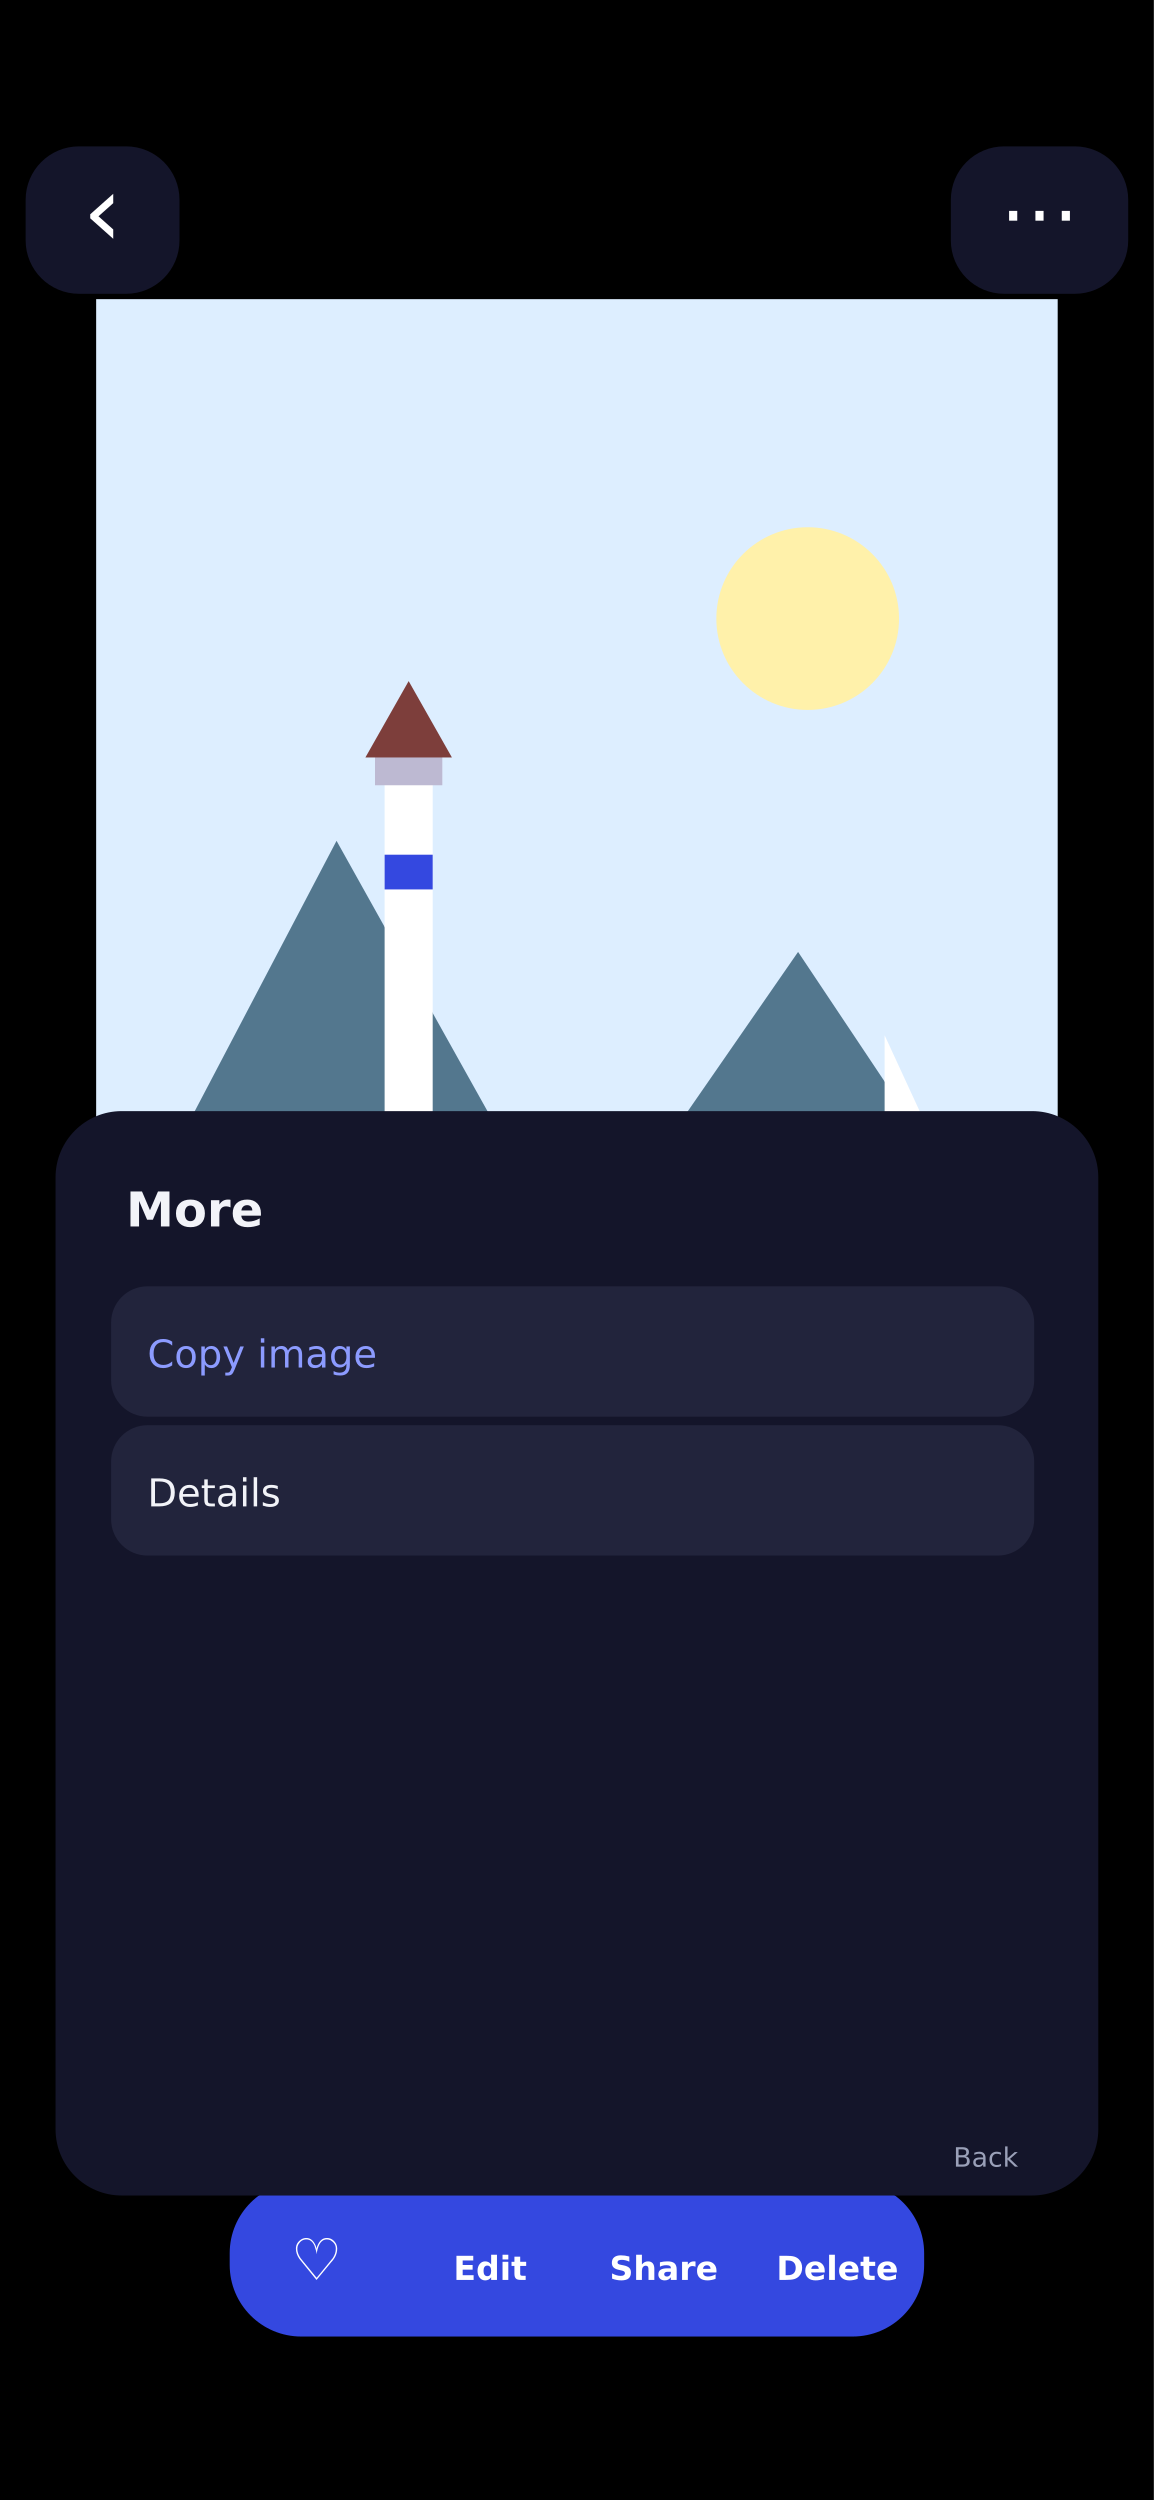
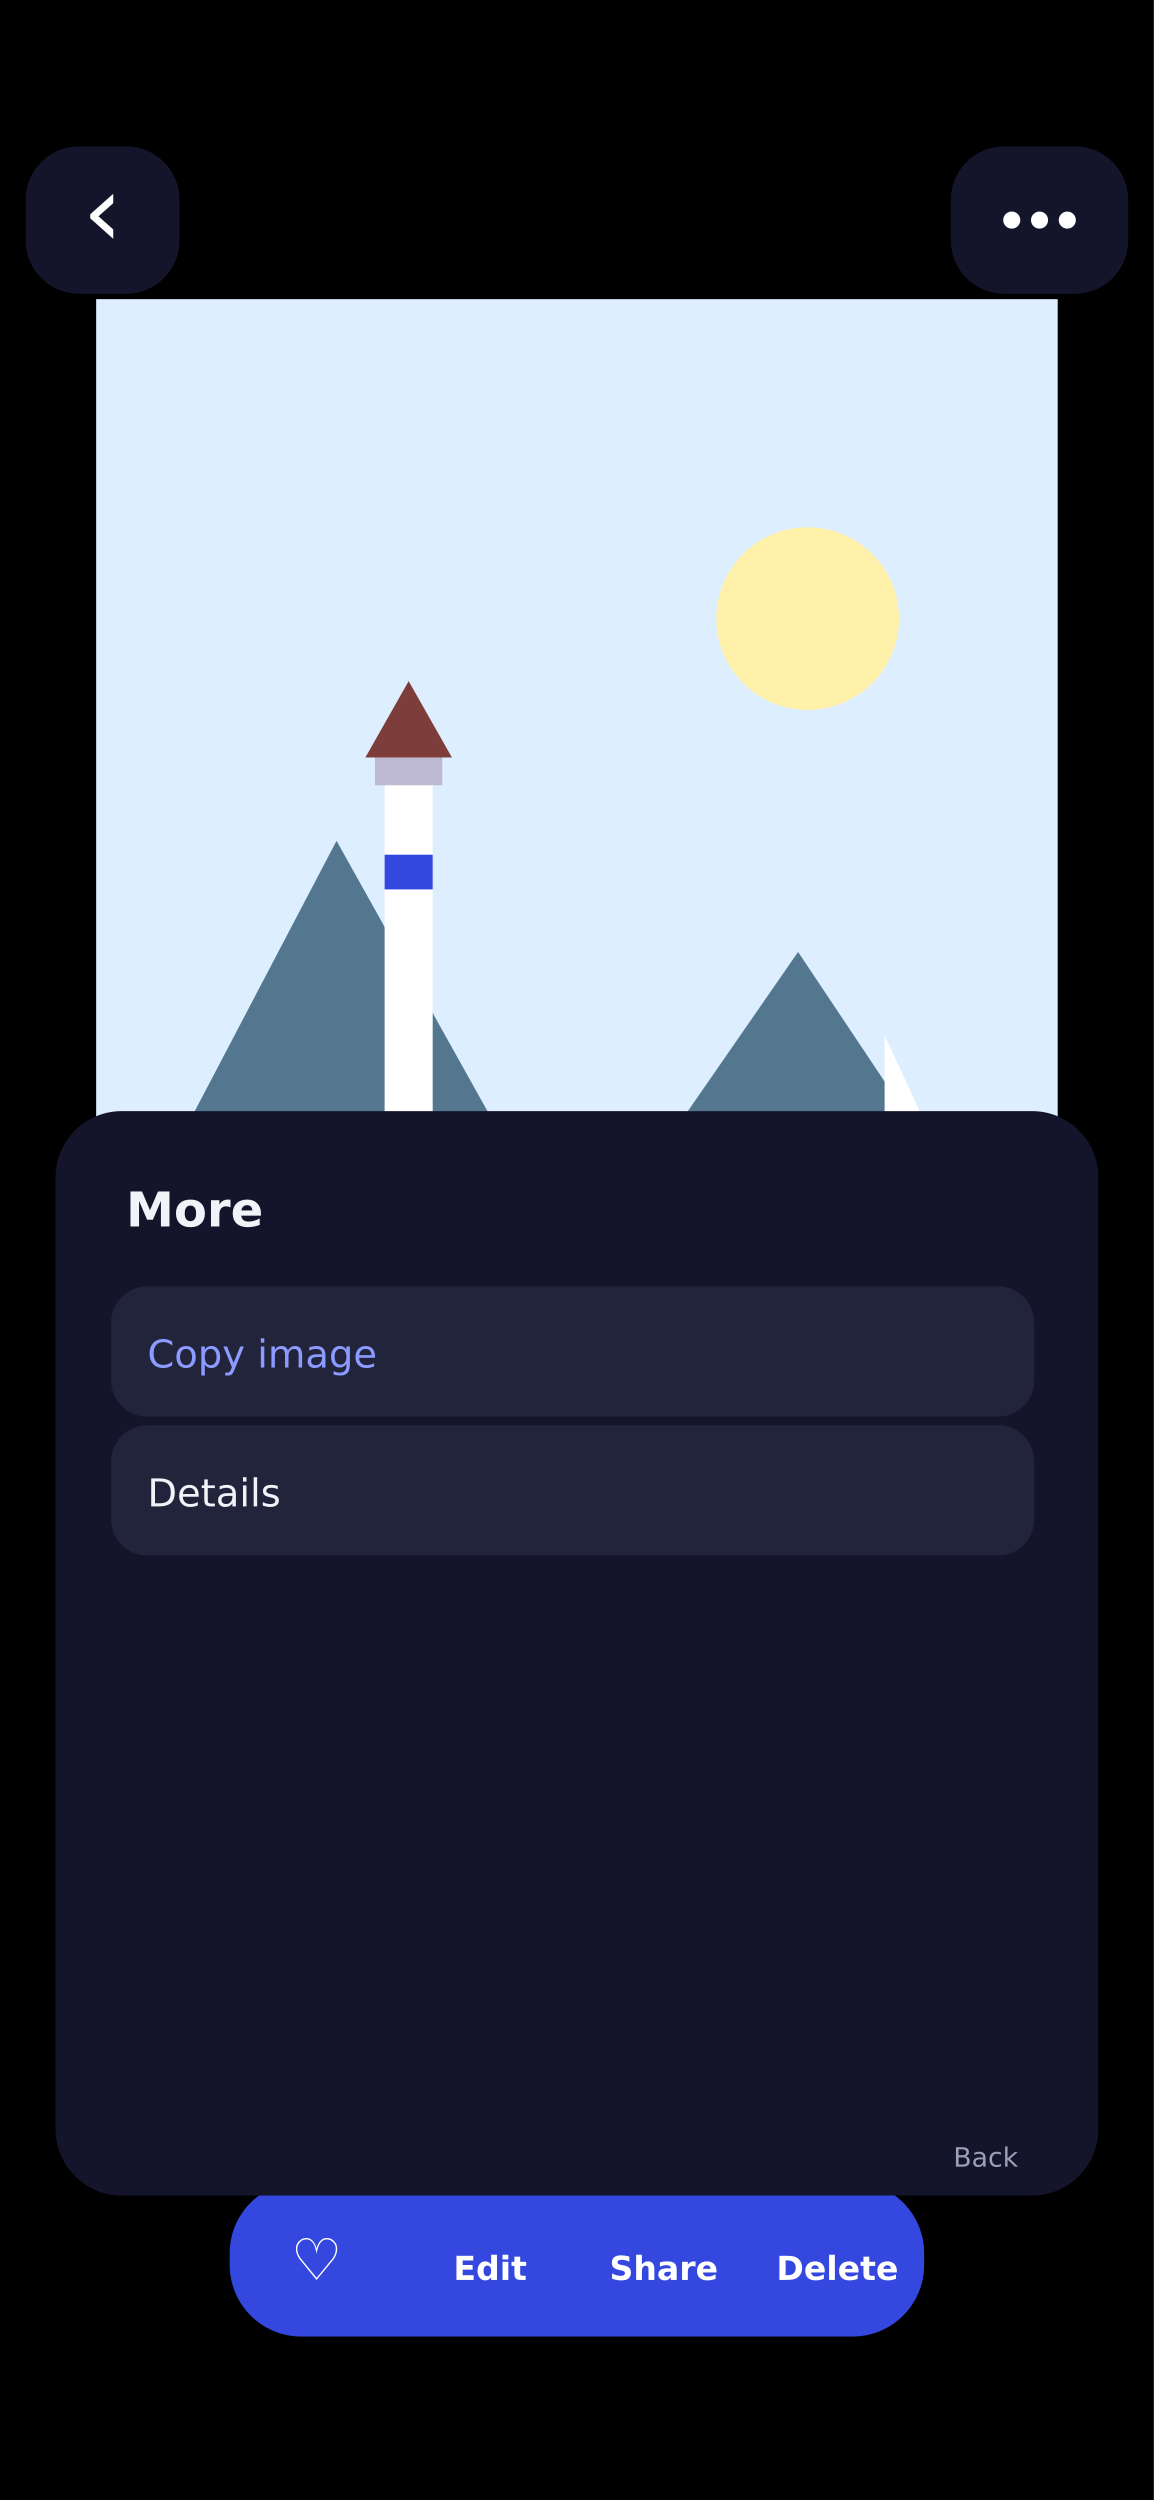
<svg xmlns="http://www.w3.org/2000/svg" width="1080" height="2340" viewBox="0 0 1080 2340">
  <rect x="0.0" y="0.0" width="1080.0" height="2340.0" rx="0" fill="#000000" />
  <rect x="90.0" y="280.0" width="900.0" height="1300.0" rx="0" fill="#DDEEFF" />
  <circle cx="756.0" cy="579.0" r="85.5" fill="#FFF1AA" />
  <path d="M90 1216 L315 787 L540 1190 L747 891 L990 1255 Z" fill="#53778E" />
  <path d="M90 1268 Q495 1060 990 1307 L990 1580 L90 1580 Z" fill="#759BBB" />
  <path d="M90 1424 L342 1242 L666 1437 L990 1294 L990 1580 L90 1580 Z" fill="#244F61" />
  <rect x="360.0" y="709.0" width="45.0" height="390.0" rx="0" fill="#FFFFFF" />
  <rect x="351.0" y="696.0" width="63.0" height="39.0" rx="0" fill="#BDB9D2" />
  <rect x="360.0" y="800.0" width="45.0" height="32.5" rx="0" fill="#3448E0" />
  <path d="M342 709 L382.5 637.5 L423 709 Z" fill="#7D3E3B" />
  <path d="M828 1164 L828 969 L918 1164 Z" fill="#FFFFFF" />
  <path d="M774 1177 L945 1177 L900 1242 L819 1242 Z" fill="#3448E0" />
  <rect x="24.0" y="137.0" width="144.0" height="138.0" rx="50" fill="#14152A" />
  <text x="96.0" y="230.0" font-family="Funnel Sans,DejaVu Sans,sans-serif" font-size="94" font-weight="500" text-anchor="middle" fill="#FFFFFF">‹</text>
  <rect x="890.0" y="137.0" width="166.0" height="138.0" rx="50" fill="#14152A" />
-   <text x="973.0" y="225.0" font-family="Funnel Sans,DejaVu Sans,sans-serif" font-size="74" font-weight="500" text-anchor="middle" fill="#FFFFFF">⋯</text>
+   <circle cx="947" cy="206" r="8" fill="#FFFFFF" />
+   <circle cx="973" cy="206" r="8" fill="#FFFFFF" />
+   <circle cx="999" cy="206" r="8" fill="#FFFFFF" />
  <rect x="207.0" y="1860.0" width="106.0" height="140.0" rx="20" fill="#000000" />
  <rect x="212.0" y="1865.0" width="96.0" height="130.0" rx="17" fill="#DDEEFF" />
  <rect x="347.0" y="1860.0" width="106.0" height="140.0" rx="20" fill="#000000" />
  <rect x="352.0" y="1865.0" width="96.0" height="130.0" rx="17" fill="#25325F" />
  <rect x="487.0" y="1860.0" width="106.0" height="140.0" rx="20" fill="#000000" />
  <rect x="492.0" y="1865.0" width="96.0" height="130.0" rx="17" fill="#DDEEFF" />
  <rect x="484.0" y="1857.0" width="112.0" height="146.0" rx="20" fill="none" stroke="#000000" stroke-width="13" />
  <rect x="484.0" y="1857.0" width="112.0" height="146.0" rx="20" fill="none" stroke="#FFFFFF" stroke-width="5.6" />
  <circle cx="540.0" cy="1836.0" r="15" fill="#8C9BFF" stroke="#000000" stroke-width="6" />
  <rect x="627.0" y="1860.0" width="106.0" height="140.0" rx="20" fill="#000000" />
  <rect x="632.0" y="1865.0" width="96.0" height="130.0" rx="17" fill="#25325F" />
  <rect x="767.0" y="1860.0" width="106.0" height="140.0" rx="20" fill="#000000" />
  <rect x="772.0" y="1865.0" width="96.0" height="130.0" rx="17" fill="#DDEEFF" />
  <rect x="215.0" y="2042.0" width="650.0" height="145.0" rx="67" fill="#3448E0" />
  <text x="296.3" y="2134.0" font-family="Funnel Sans,DejaVu Sans,sans-serif" font-size="54" font-weight="600" text-anchor="middle" fill="#FFFFFF">♡</text>
  <text x="458.8" y="2134.0" font-family="Funnel Sans,DejaVu Sans,sans-serif" font-size="31" font-weight="600" text-anchor="middle" fill="#FFFFFF">Edit</text>
  <text x="621.3" y="2134.0" font-family="Funnel Sans,DejaVu Sans,sans-serif" font-size="31" font-weight="600" text-anchor="middle" fill="#FFFFFF">Share</text>
  <text x="783.8" y="2134.0" font-family="Funnel Sans,DejaVu Sans,sans-serif" font-size="31" font-weight="600" text-anchor="middle" fill="#FFFFFF">Delete</text>
  <rect x="52.0" y="1040.0" width="976.0" height="1015.0" rx="62" fill="#14152A" />
  <text x="118.0" y="1148.0" font-family="Funnel Sans,DejaVu Sans,sans-serif" font-size="45" font-weight="650" text-anchor="start" fill="#F2F3F8">More</text>
  <rect x="104.0" y="1204.0" width="864.0" height="122.0" rx="34" fill="#22243C" />
  <text x="138.0" y="1280.0" font-family="Funnel Sans,DejaVu Sans,sans-serif" font-size="36" font-weight="500" text-anchor="start" fill="#8C9BFF">Copy image</text>
  <rect x="104.0" y="1334.0" width="864.0" height="122.0" rx="34" fill="#22243C" />
  <text x="138.0" y="1410.0" font-family="Funnel Sans,DejaVu Sans,sans-serif" font-size="36" font-weight="500" text-anchor="start" fill="#F2F3F8">Details</text>
  <text x="953.0" y="2028.0" font-family="Funnel Sans,DejaVu Sans,sans-serif" font-size="25" font-weight="400" text-anchor="end" fill="#9AA0B8">Back</text>
</svg>
